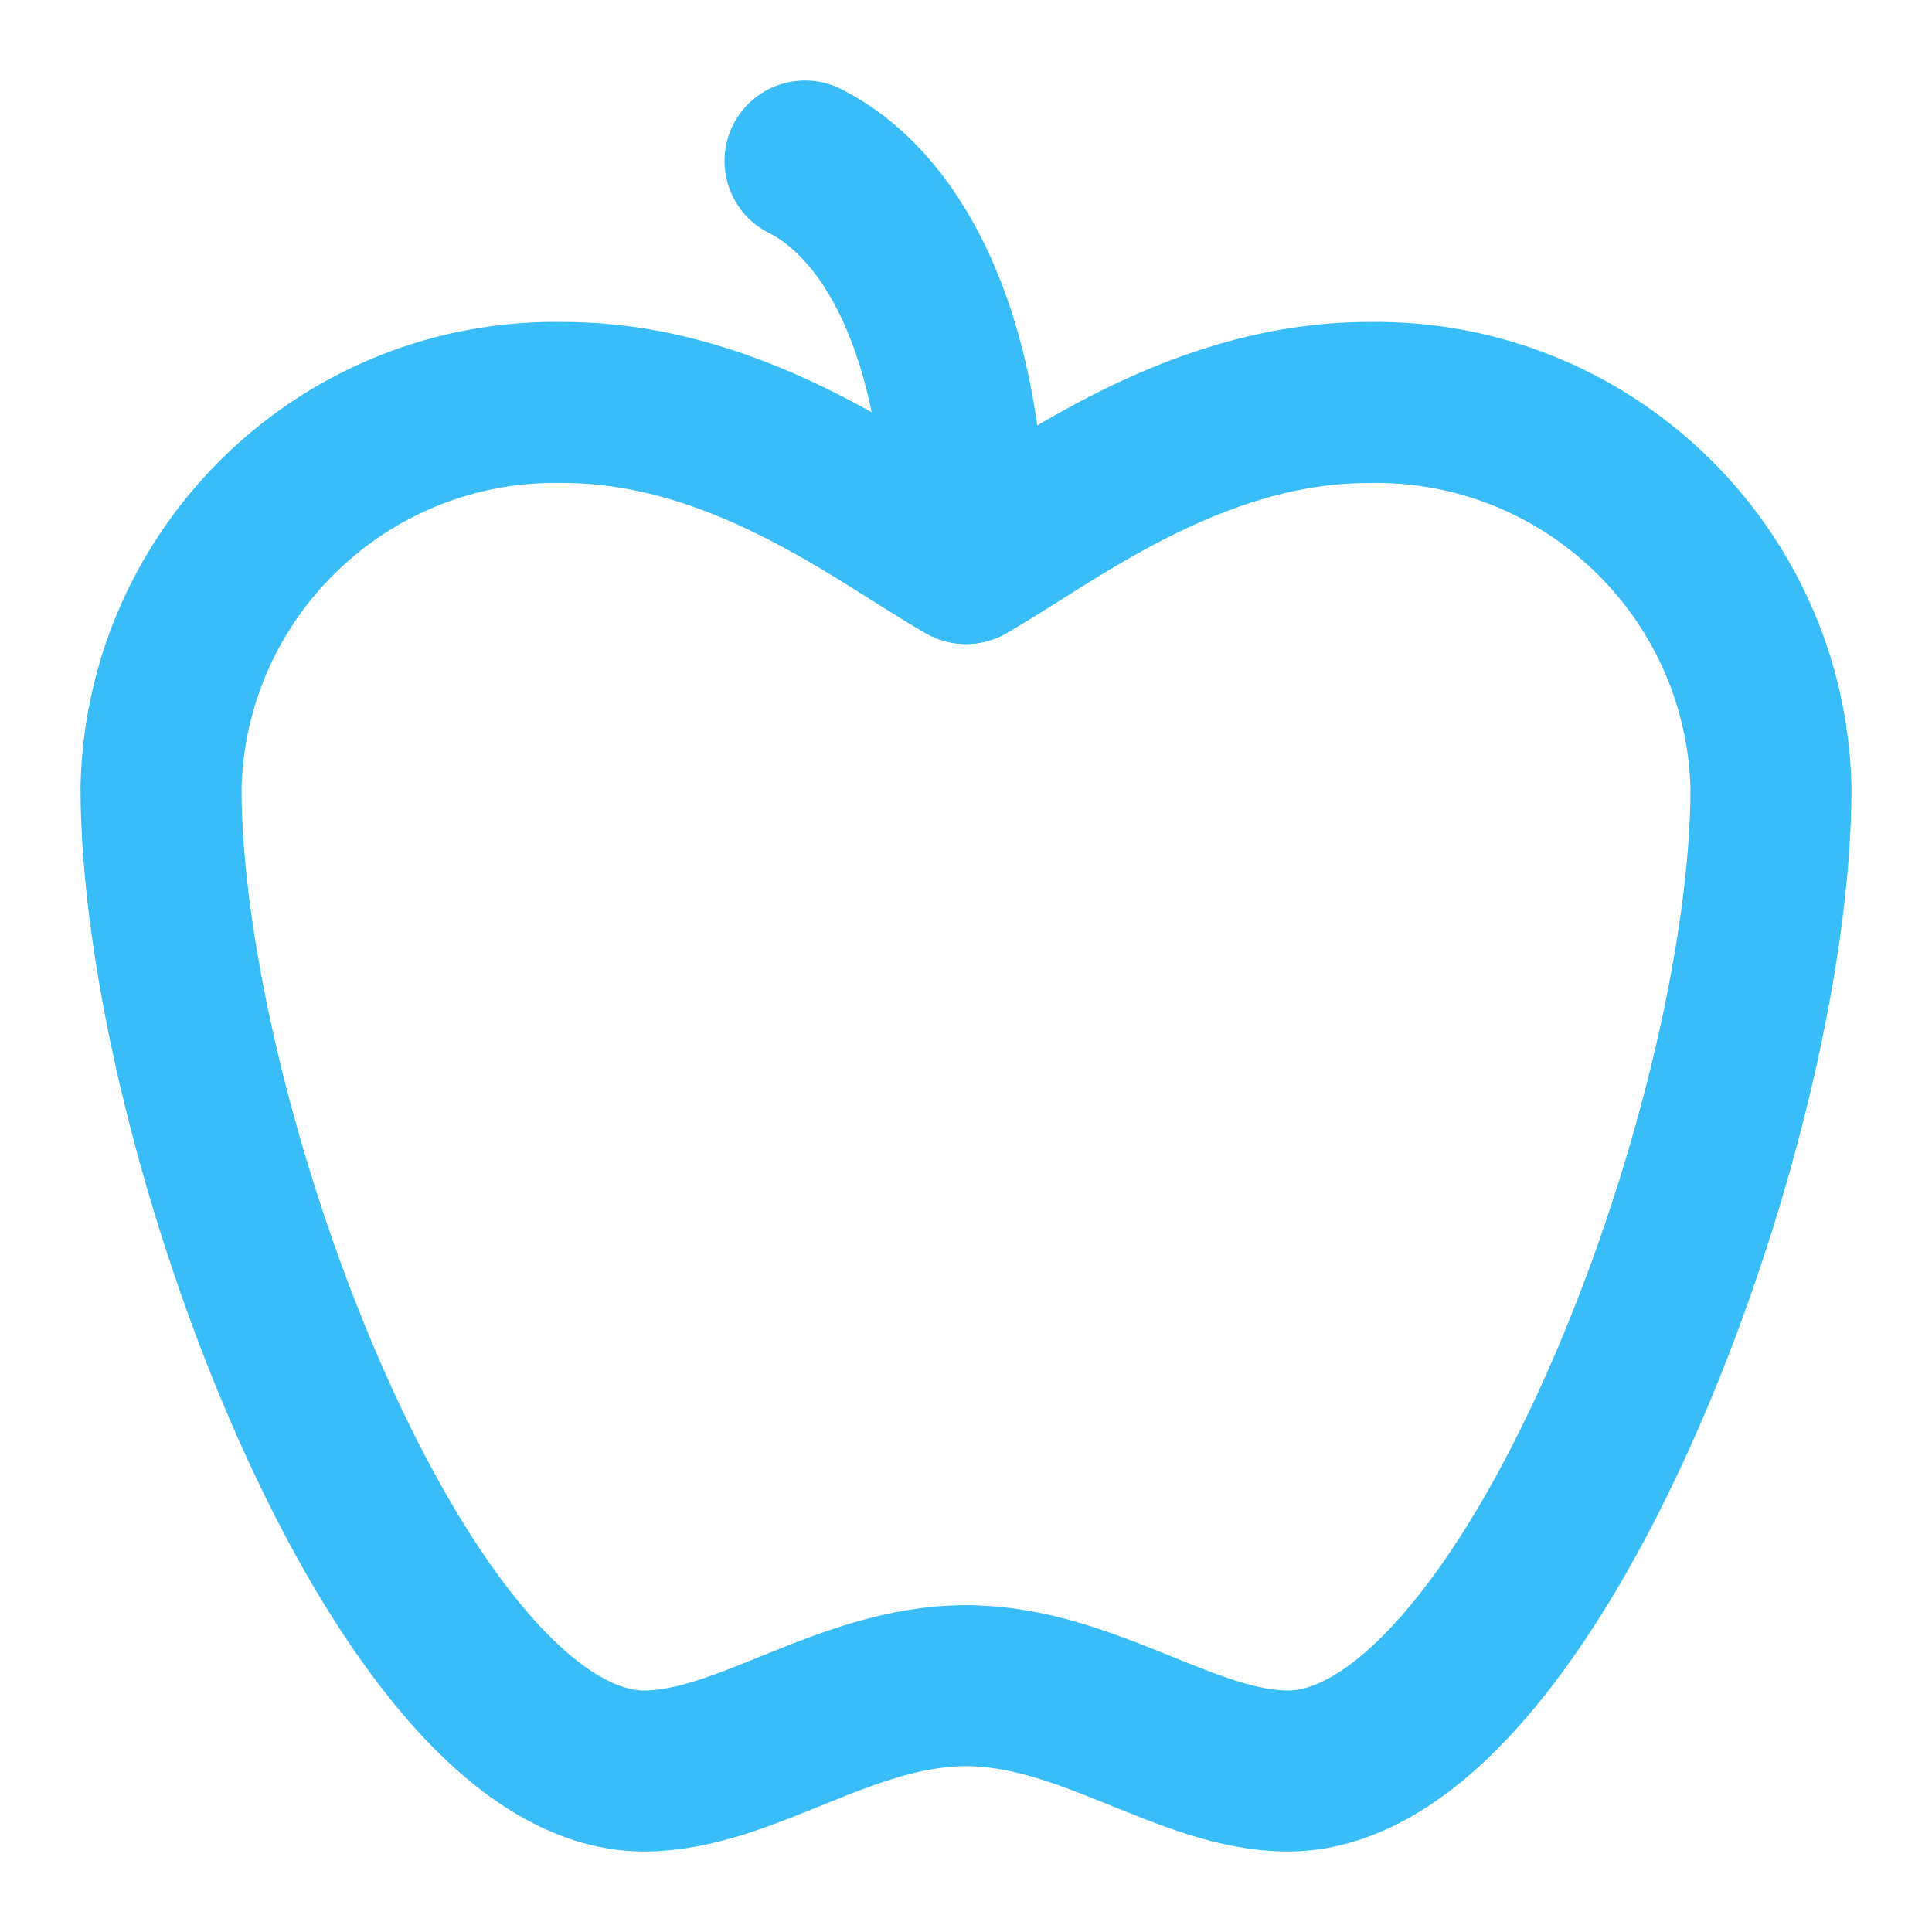
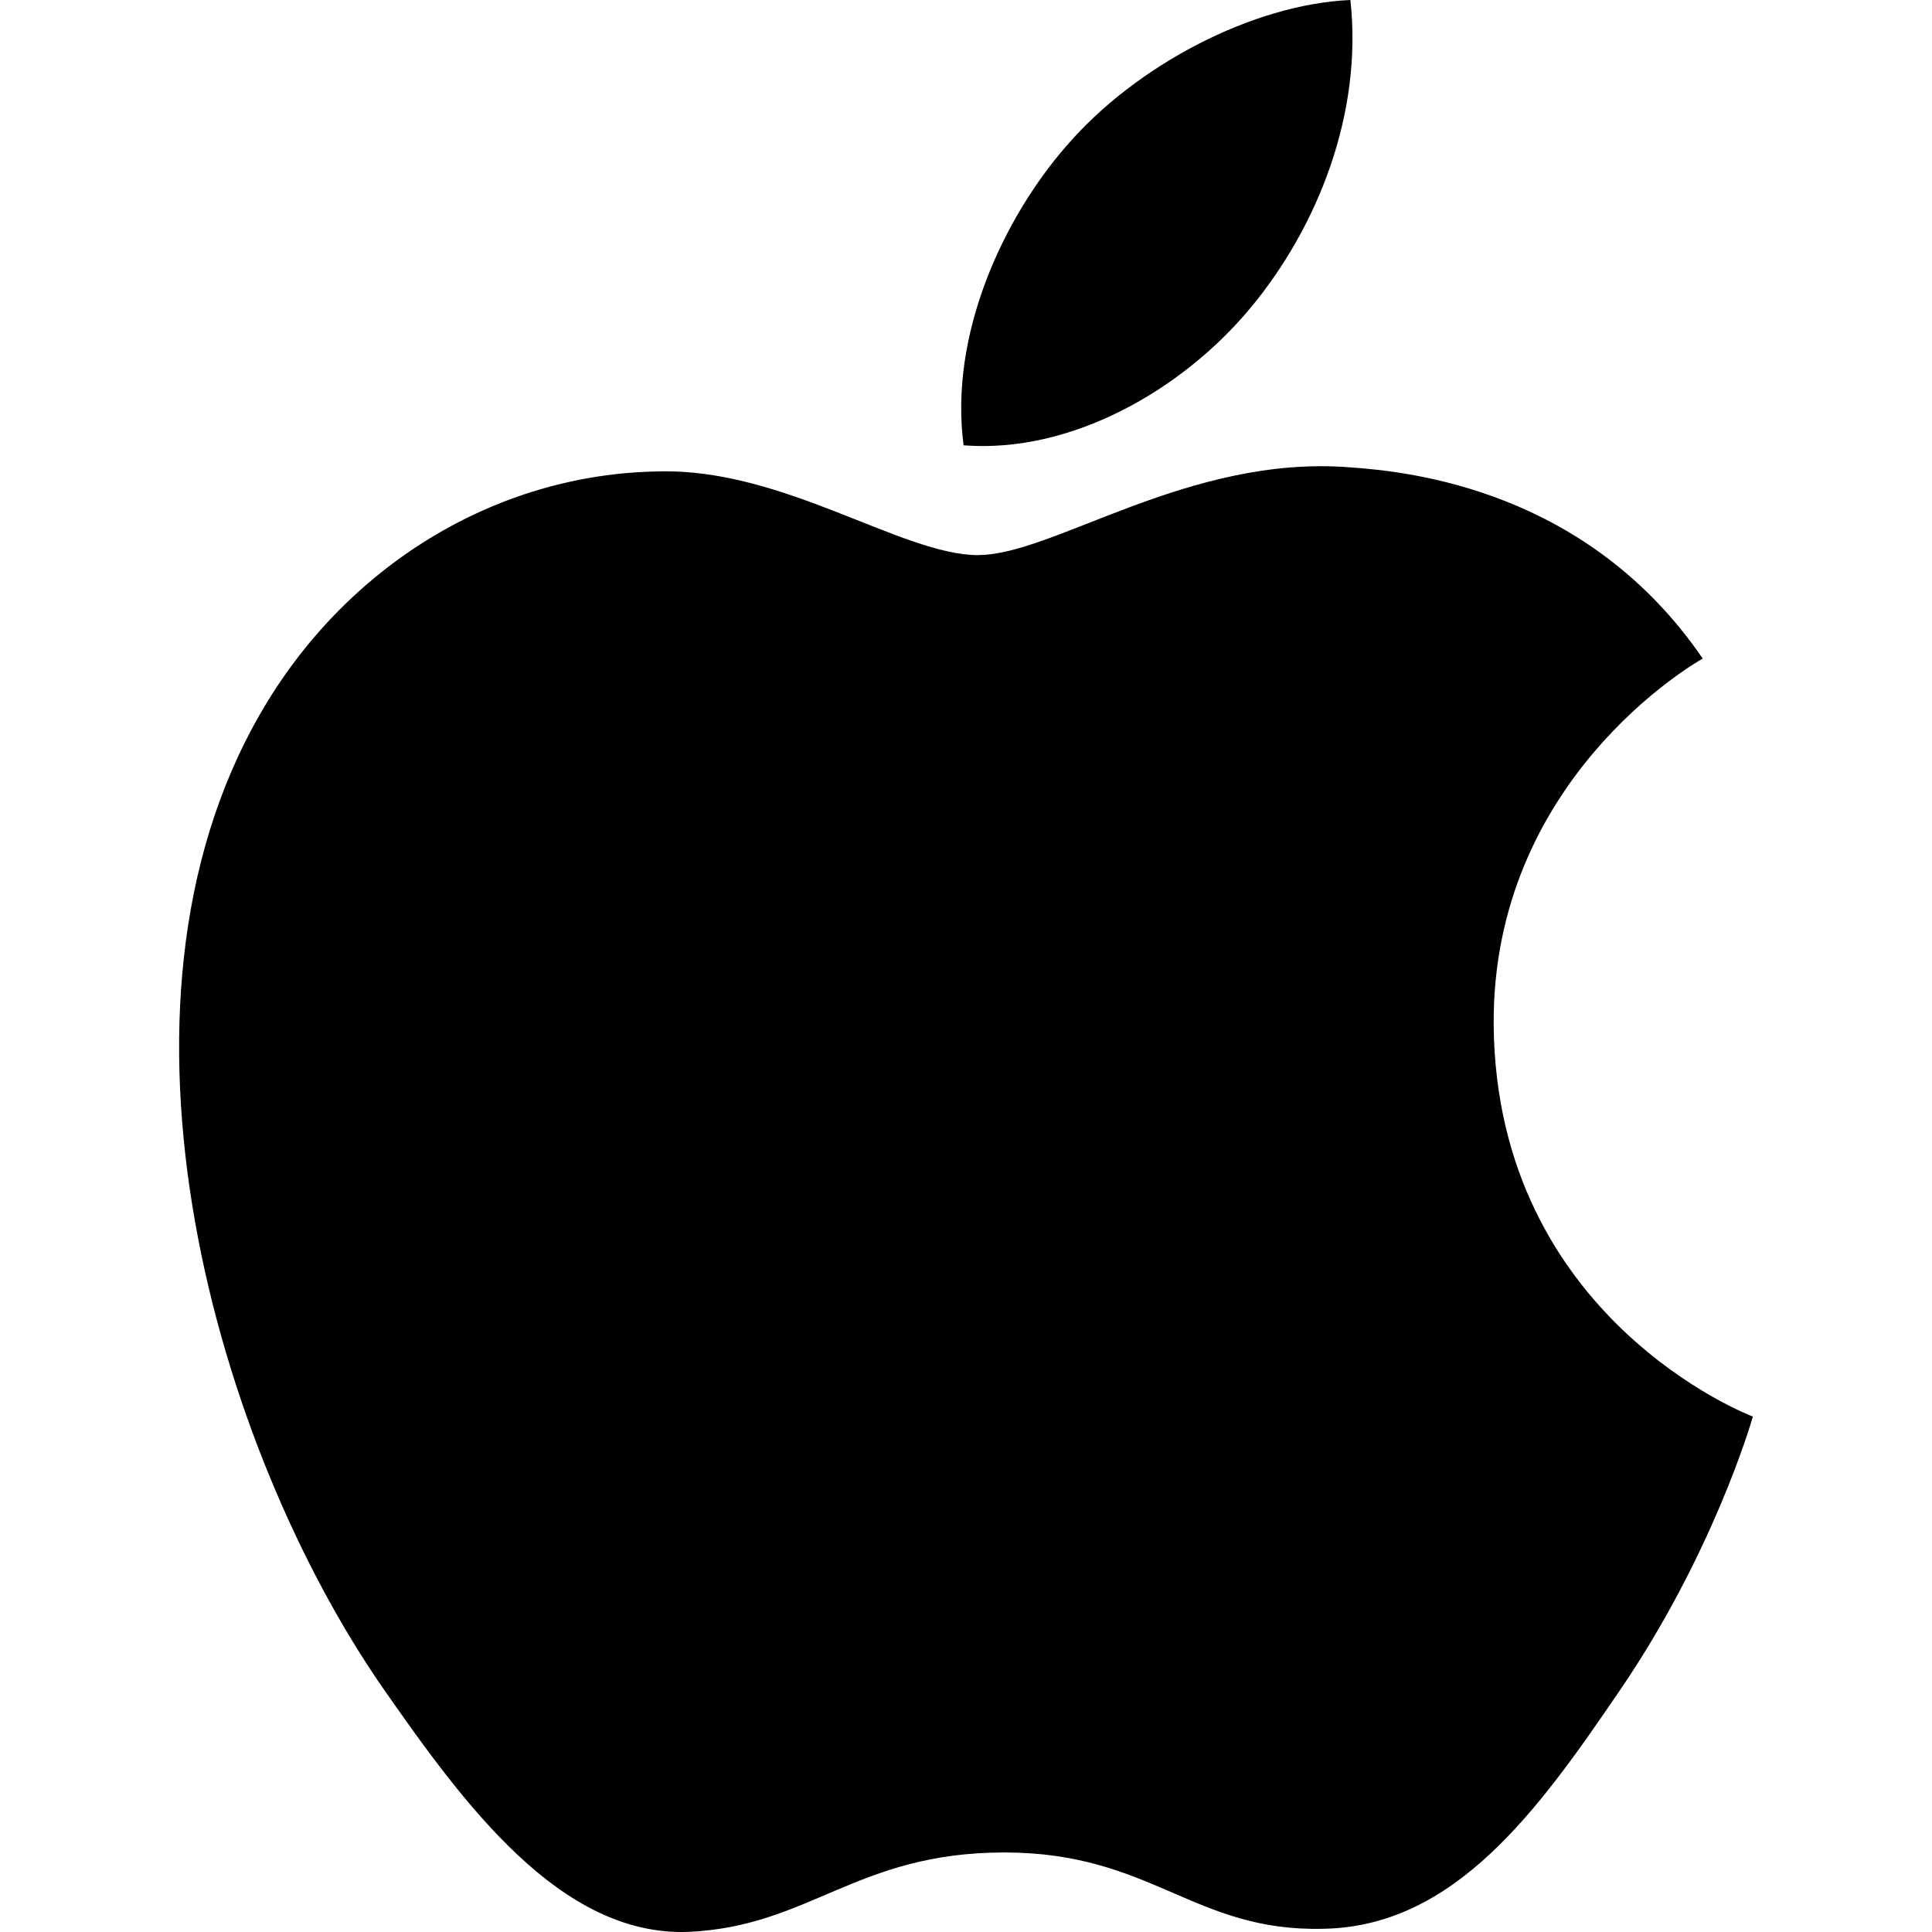
- <svg xmlns="http://www.w3.org/2000/svg" viewBox="0 0 24 24" fill="none" stroke="#38BDF8" stroke-width="2" stroke-linecap="round" stroke-linejoin="round">
-   <path d="M12 20.94c1.5 0 2.75 1.06 4 1.06 3 0 6-8 6-12.22A4.91 4.91 0 0 0 17 5c-2.22 0-4 1.44-5 2-1-.56-2.78-2-5-2a4.9 4.9 0 0 0-5 4.78C2 14 5 22 8 22c1.25 0 2.5-1.06 4-1.06Z" />
-   <path d="M10 2c1 .5 2 2 2 5" />
+ <svg xmlns="http://www.w3.org/2000/svg" viewBox="0 0 24 24" width="24" height="24" fill="currentColor">
+   <path d="M12.152 6.896c-.948 0-2.415-1.078-3.96-1.04-2.04.027-3.91 1.183-4.961 3.014-2.117 3.675-.546 9.103 1.519 12.09 1.013 1.454 2.208 3.09 3.792 3.039 1.52-.065 2.09-.987 3.935-.987 1.831 0 2.35.987 3.96.948 1.637-.026 2.676-1.48 3.676-2.948 1.156-1.688 1.636-3.325 1.662-3.415-.039-.013-3.182-1.221-3.22-4.857-.026-3.04 2.48-4.494 2.597-4.559-1.429-2.09-3.623-2.324-4.39-2.376-2-.156-3.675 1.09-4.61 1.09zM15.53 3.83c.843-1.012 1.4-2.427 1.245-3.83-1.207.052-2.662.805-3.532 1.818-.78.896-1.454 2.338-1.273 3.714 1.338.104 2.715-.688 3.559-1.701" />
</svg>
